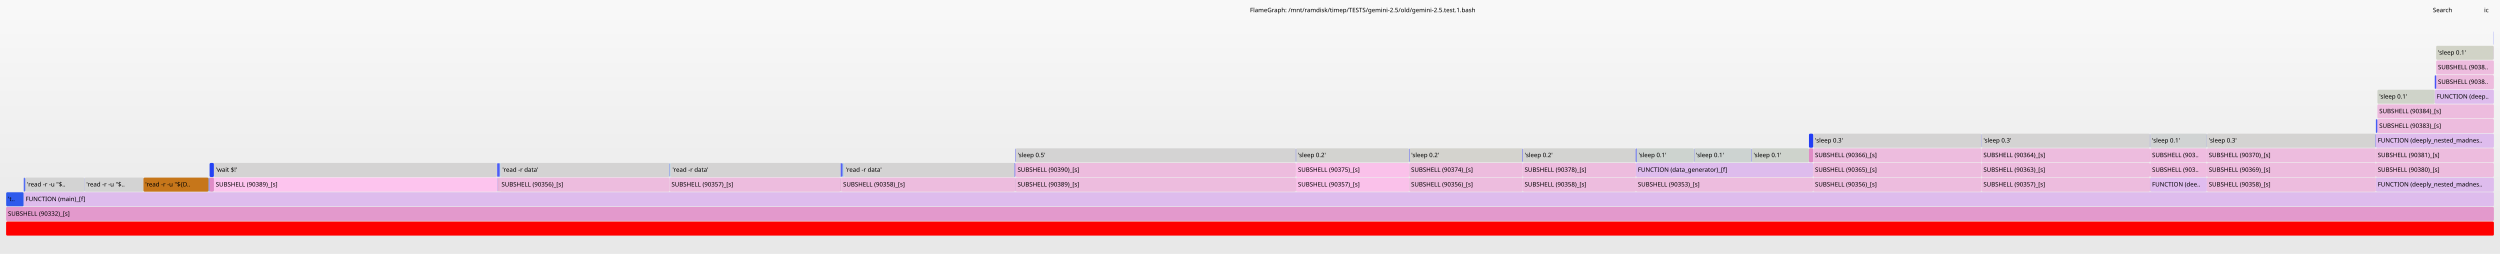
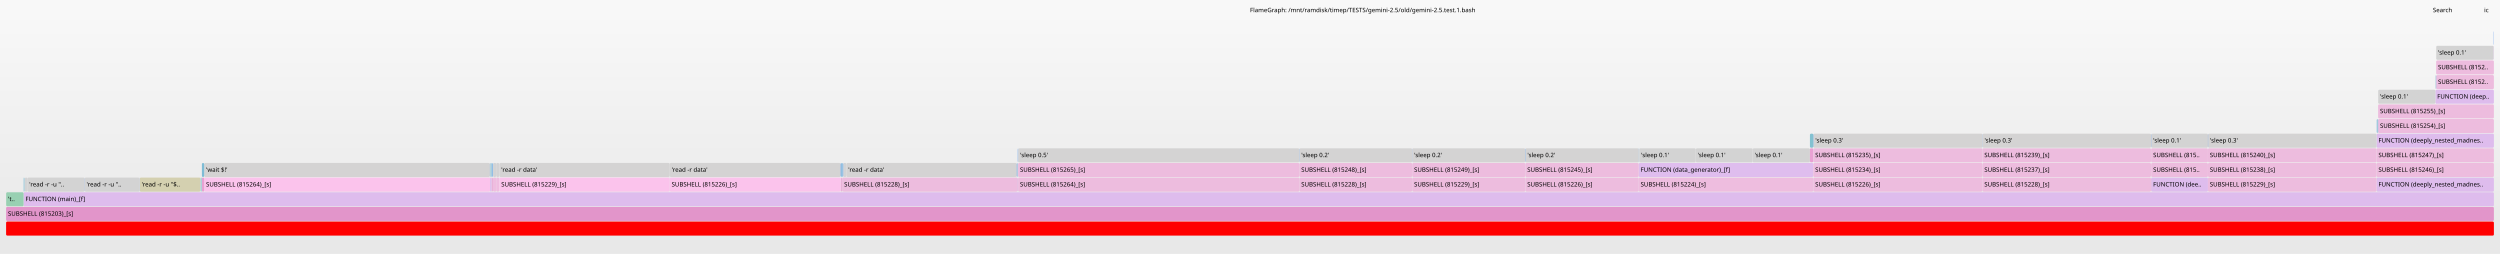
<svg xmlns="http://www.w3.org/2000/svg" version="1.1" width="4096" height="416" viewBox="0 0 4096 416">
  <defs>
    <linearGradient id="background" y1="0" y2="1" x1="0" x2="0">
      <stop stop-color="#f8f8f8" offset="5%" />
      <stop stop-color="#e8e8e8" offset="95%" />
    </linearGradient>
  </defs>
  <style type="text/css">
        text { font-family:Verdana; font-size:10px; fill:rgb(0,0,0); }
        .hide { display:none; }
        .parent { opacity:0.5; }
</style>
  <rect x="0.0" y="0" width="4096.0" height="416.0" fill="url(#background)" />
  <text id="title" x="2048.00" y="20">FlameGraph: /mnt/ramdisk/timep/TESTS/gemini-2.5/old/gemini-2.5.test.1.bash</text>
  <text id="details" x="10.00" y="401"> </text>
  <text id="unzoom" x="10.00" y="20" class="hide">Reset Zoom</text>
  <text id="search" x="3986.00" y="20">Search</text>
  <text id="ignorecase" x="4070.00" y="20">ic</text>
  <text id="matched" x="3986.00" y="401"> </text>
  <g id="frames">
    <g>
-       <rect x="815.8" y="267" width="1.1" height="23.0" fill="rgb(27,47,248)" rx="2" ry="2" />
-       <text x="818.77" y="281.5" />
-     </g>
-     <g>
-       <rect x="2123.5" y="291" width="185.4" height="23.0" fill="rgb(249.602,193.257,234.419)" rx="2" ry="2" />
-       <text x="2126.53" y="305.5">SUBSHELL (90357)_[s]</text>
-     </g>
-     <g>
-       <rect x="343.4" y="267" width="7.1" height="23.0" fill="rgb(35,66,243)" rx="2" ry="2" />
-       <text x="346.38" y="281.5" />
-     </g>
-     <g>
-       <rect x="3522.6" y="219" width="0.3" height="23.0" fill="rgb(13,21,252)" rx="2" ry="2" />
-       <text x="3525.62" y="233.5" />
-     </g>
-     <g>
-       <rect x="2123.2" y="267" width="0.3" height="23.0" fill="rgb(223.256,139.566,197.283)" rx="2" ry="2" />
-       <text x="2126.22" y="281.5" />
-     </g>
-     <g>
-       <rect x="1662.2" y="267" width="0.9" height="23.0" fill="rgb(22,36,250)" rx="2" ry="2" />
-       <text x="1665.21" y="281.5" />
-     </g>
-     <g>
-       <rect x="2123.5" y="267" width="185.4" height="23.0" fill="rgb(249.602,193.257,234.419)" rx="2" ry="2" />
-       <text x="2126.53" y="281.5">SUBSHELL (90375)_[s]</text>
-     </g>
-     <g>
-       <rect x="1663.8" y="267" width="0.3" height="23.0" fill="rgb(223.256,139.569,197.284)" rx="2" ry="2" />
-       <text x="1666.78" y="281.5" />
-     </g>
-     <g>
-       <rect x="2309.2" y="243" width="185.4" height="23.0" fill="rgb(212,211,206)" rx="2" ry="2" />
-       <text x="2312.19" y="257.5">'sleep 0.2'</text>
-     </g>
-     <g>
-       <rect x="3246.7" y="219" width="275.8" height="23.0" fill="rgb(212,211,211)" rx="2" ry="2" />
-       <text x="3249.67" y="233.5">'sleep 0.3'</text>
-     </g>
-     <g>
-       <rect x="1664.1" y="291" width="459.0" height="23.0" fill="rgb(236.667,188.333,221.666)" rx="2" ry="2" />
-       <text x="1667.08" y="305.5">SUBSHELL (90389)_[s]</text>
-     </g>
-     <g>
-       <rect x="3893.1" y="195" width="1.7" height="23.0" fill="rgb(38,69,245)" rx="2" ry="2" />
-       <text x="3896.14" y="209.5" />
-     </g>
-     <g>
-       <rect x="1097.1" y="291" width="280.0" height="23.0" fill="rgb(237,188.332,221.999)" rx="2" ry="2" />
-       <text x="1100.10" y="305.5">SUBSHELL (90357)_[s]</text>
-     </g>
-     <g>
-       <rect x="3522.9" y="291" width="92.9" height="23.0" fill="rgb(223.688,187.951,239.004)" rx="2" ry="2" />
-       <text x="3525.92" y="305.5">FUNCTION (dee..</text>
-     </g>
-     <g>
-       <rect x="2680.4" y="291" width="290.3" height="23.0" fill="rgb(236.646,188.259,221.63)" rx="2" ry="2" />
-       <text x="2683.43" y="305.5">SUBSHELL (90353)_[s]</text>
-     </g>
-     <g>
-       <rect x="3991.4" y="123" width="94.6" height="23.0" fill="rgb(236.664,188.324,221.662)" rx="2" ry="2" />
-       <text x="3994.36" y="137.5">SUBSHELL (9038..</text>
-     </g>
-     <g>
-       <rect x="814.8" y="267" width="0.9" height="23.0" fill="rgb(36,67,247)" rx="2" ry="2" />
-       <text x="817.79" y="281.5" />
-     </g>
-     <g>
-       <rect x="1380.3" y="267" width="2.3" height="23.0" fill="rgb(176,207,218)" rx="2" ry="2" />
-       <text x="1383.34" y="281.5" />
-     </g>
-     <g>
-       <rect x="2869.4" y="243" width="0.2" height="23.0" fill="rgb(13,21,252)" rx="2" ry="2" />
-       <text x="2872.38" y="257.5" />
-     </g>
-     <g>
-       <rect x="1663.1" y="267" width="0.3" height="23.0" fill="rgb(17,28,251)" rx="2" ry="2" />
-       <text x="1666.05" y="281.5" />
-     </g>
-     <g>
-       <rect x="10.0" y="339" width="4076.0" height="23.0" fill="rgb(226.877,152.735,203.868)" rx="2" ry="2" />
-       <text x="13.00" y="353.5">SUBSHELL (90332)_[s]</text>
-     </g>
-     <g>
-       <rect x="1663.1" y="291" width="0.3" height="23.0" fill="rgb(197.258,139.517,223.242)" rx="2" ry="2" />
-       <text x="1666.05" y="305.5" />
-     </g>
-     <g>
-       <rect x="1377.9" y="267" width="0.4" height="23.0" fill="rgb(23,42,250)" rx="2" ry="2" />
-       <text x="1380.89" y="281.5" />
-     </g>
-     <g>
-       <rect x="3615.8" y="267" width="276.9" height="23.0" fill="rgb(236.666,188.331,221.665)" rx="2" ry="2" />
-       <text x="3618.79" y="281.5">SUBSHELL (90369)_[s]</text>
-     </g>
-     <g>
-       <rect x="350.5" y="291" width="464.0" height="23.0" fill="rgb(253,195.659,237.998)" rx="2" ry="2" />
-       <text x="353.46" y="305.5">SUBSHELL (90389)_[s]</text>
-     </g>
-     <g>
-       <rect x="2494.6" y="243" width="0.3" height="23.0" fill="rgb(13,21,252)" rx="2" ry="2" />
-       <text x="2497.57" y="257.5" />
-     </g>
-     <g>
-       <rect x="3895.1" y="195" width="190.9" height="23.0" fill="rgb(236.666,188.331,221.666)" rx="2" ry="2" />
-       <text x="3898.11" y="209.5">SUBSHELL (90383)_[s]</text>
-     </g>
-     <g>
-       <rect x="341.6" y="291" width="0.2" height="23.0" fill="rgb(5,14,253)" rx="2" ry="2" />
-       <text x="344.64" y="305.5" />
-     </g>
-     <g>
-       <rect x="2869.9" y="243" width="93.9" height="23.0" fill="rgb(206,211,204)" rx="2" ry="2" />
-       <text x="2872.92" y="257.5">'sleep 0.1'</text>
-     </g>
-     <g>
-       <rect x="234.9" y="291" width="0.1" height="23.0" fill="rgb(4,12,254)" rx="2" ry="2" />
-       <text x="237.87" y="305.5" />
-     </g>
-     <g>
-       <rect x="3522.6" y="243" width="0.3" height="23.0" fill="rgb(223.245,139.527,197.264)" rx="2" ry="2" />
-       <text x="3525.62" y="257.5" />
-     </g>
-     <g>
-       <rect x="3522.9" y="243" width="92.9" height="23.0" fill="rgb(239.004,187.951,223.688)" rx="2" ry="2" />
-       <text x="3525.92" y="257.5">SUBSHELL (903..</text>
-     </g>
-     <g>
-       <rect x="3892.7" y="291" width="193.3" height="23.0" fill="rgb(221.657,188.314,236.661)" rx="2" ry="2" />
-       <text x="3895.66" y="305.5">FUNCTION (deeply_nested_madnes..</text>
-     </g>
-     <g>
-       <rect x="1663.5" y="243" width="0.3" height="23.0" fill="rgb(14,22,252)" rx="2" ry="2" />
-       <text x="1666.48" y="257.5" />
-     </g>
-     <g>
-       <rect x="2970.8" y="219" width="275.6" height="23.0" fill="rgb(212,211,211)" rx="2" ry="2" />
-       <text x="2973.78" y="233.5">'sleep 0.3'</text>
-     </g>
-     <g>
-       <rect x="2680.4" y="267" width="290.3" height="23.0" fill="rgb(221.63,188.259,236.646)" rx="2" ry="2" />
-       <text x="2683.43" y="281.5">FUNCTION (data_generator)_[f]</text>
-     </g>
-     <g>
-       <rect x="1663.8" y="291" width="0.3" height="23.0" fill="rgb(223.256,139.569,197.284)" rx="2" ry="2" />
-       <text x="1666.78" y="305.5" />
-     </g>
-     <g>
-       <rect x="1664.1" y="267" width="459.0" height="23.0" fill="rgb(236.667,188.333,221.666)" rx="2" ry="2" />
-       <text x="1667.08" y="281.5">SUBSHELL (90390)_[s]</text>
-     </g>
-     <g>
-       <rect x="3615.9" y="219" width="276.4" height="23.0" fill="rgb(212,211,210)" rx="2" ry="2" />
-       <text x="3618.92" y="233.5">'sleep 0.3'</text>
-     </g>
-     <g>
-       <rect x="138.5" y="291" width="96.4" height="23.0" fill="rgb(211,211,211)" rx="2" ry="2" />
-       <text x="141.48" y="305.5">'read -r -u "$..</text>
-     </g>
-     <g>
-       <rect x="818.6" y="267" width="1.4" height="23.0" fill="rgb(149,196,224)" rx="2" ry="2" />
-       <text x="821.57" y="281.5" />
-     </g>
-     <g>
-       <rect x="814.2" y="267" width="0.3" height="23.0" fill="rgb(13,21,252)" rx="2" ry="2" />
-       <text x="817.17" y="281.5" />
-     </g>
-     <g>
-       <rect x="1380.0" y="267" width="0.3" height="23.0" fill="rgb(18,30,251)" rx="2" ry="2" />
-       <text x="1382.97" y="281.5" />
-     </g>
-     <g>
-       <rect x="815.7" y="291" width="1.5" height="23.0" fill="rgb(231.932,171.115,213.058)" rx="2" ry="2" />
-       <text x="818.67" y="305.5" />
-     </g>
-     <g>
-       <rect x="3892.7" y="243" width="193.3" height="23.0" fill="rgb(236.661,188.314,221.657)" rx="2" ry="2" />
-       <text x="3895.66" y="257.5">SUBSHELL (90381)_[s]</text>
-     </g>
-     <g>
-       <rect x="138.3" y="291" width="0.2" height="23.0" fill="rgb(4,12,254)" rx="2" ry="2" />
-       <text x="141.29" y="305.5" />
-     </g>
-     <g>
-       <rect x="3991.4" y="99" width="94.6" height="23.0" fill="rgb(236.664,188.324,221.662)" rx="2" ry="2" />
-       <text x="3994.36" y="113.5">SUBSHELL (9038..</text>
-     </g>
-     <g>
-       <rect x="2775.8" y="243" width="93.6" height="23.0" fill="rgb(205,211,209)" rx="2" ry="2" />
-       <text x="2778.75" y="257.5">'sleep 0.1'</text>
-     </g>
-     <g>
-       <rect x="2494.9" y="291" width="185.5" height="23.0" fill="rgb(236.66,188.308,221.654)" rx="2" ry="2" />
-       <text x="2497.87" y="305.5">SUBSHELL (90358)_[s]</text>
+       <rect x="3894.2" y="195" width="1.8" height="23.0" fill="rgb(160,202,216)" rx="2" ry="2" />
+       <text x="3897.23" y="209.5" />
+     </g>
+     <g>
+       <rect x="2778.5" y="243" width="93.1" height="23.0" fill="rgb(211,211,211)" rx="2" ry="2" />
+       <text x="2781.47" y="257.5">'sleep 0.1'</text>
+     </g>
+     <g>
+       <rect x="3248.1" y="267" width="276.1" height="23.0" fill="rgb(237,188.333,222)" rx="2" ry="2" />
+       <text x="3251.07" y="281.5">SUBSHELL (815237)_[s]</text>
+     </g>
+     <g>
+       <rect x="818.2" y="267" width="279.1" height="23.0" fill="rgb(212,211,211)" rx="2" ry="2" />
+       <text x="821.18" y="281.5">'read -r data'</text>
+     </g>
+     <g>
+       <rect x="334.5" y="267" width="468.2" height="23.0" fill="rgb(212,211,211)" rx="2" ry="2" />
+       <text x="337.54" y="281.5">'wait $!'</text>
+     </g>
+     <g>
+       <rect x="1667.4" y="267" width="0.3" height="23.0" fill="rgb(228.387,156.434,206.21)" rx="2" ry="2" />
+       <text x="1670.41" y="281.5" />
+     </g>
+     <g>
+       <rect x="4085.4" y="75" width="0.6" height="23.0" fill="rgb(216.419,177.838,233.781)" rx="2" ry="2" />
+       <text x="4088.42" y="89.5" />
+     </g>
+     <g>
+       <rect x="3893.8" y="243" width="192.2" height="23.0" fill="rgb(236.667,188.333,221.666)" rx="2" ry="2" />
+       <text x="3896.79" y="257.5">SUBSHELL (815247)_[s]</text>
+     </g>
+     <g>
+       <rect x="3990.1" y="147" width="95.9" height="23.0" fill="rgb(221.667,188.333,236.667)" rx="2" ry="2" />
+       <text x="3993.10" y="161.5">FUNCTION (deep..</text>
+     </g>
+     <g>
+       <rect x="334.5" y="291" width="468.5" height="23.0" fill="rgb(251,194.667,236)" rx="2" ry="2" />
+       <text x="337.54" y="305.5">SUBSHELL (815264)_[s]</text>
+     </g>
+     <g>
+       <rect x="44.8" y="291" width="93.7" height="23.0" fill="rgb(211,211,211)" rx="2" ry="2" />
+       <text x="47.83" y="305.5">'read -r -u "..</text>
+     </g>
+     <g>
+       <rect x="2128.9" y="267" width="184.9" height="23.0" fill="rgb(236.667,188.333,221.667)" rx="2" ry="2" />
+       <text x="2131.89" y="281.5">SUBSHELL (815248)_[s]</text>
+     </g>
+     <g>
+       <rect x="3524.5" y="291" width="0.1" height="23.0" fill="rgb(227.903,156.466,205.733)" rx="2" ry="2" />
+       <text x="3527.52" y="305.5" />
+     </g>
+     <g>
+       <rect x="2684.9" y="243" width="0.7" height="23.0" fill="rgb(125,182,225)" rx="2" ry="2" />
+       <text x="2687.90" y="257.5" />
+     </g>
+     <g>
+       <rect x="1377.5" y="291" width="0.3" height="23.0" fill="rgb(228.347,156.284,206.136)" rx="2" ry="2" />
+       <text x="1380.52" y="305.5" />
+     </g>
+     <g>
+       <rect x="328.6" y="291" width="0.1" height="23.0" fill="rgb(87,147,237)" rx="2" ry="2" />
+       <text x="331.59" y="305.5" />
+     </g>
+     <g>
+       <rect x="1667.1" y="267" width="0.3" height="23.0" fill="rgb(98,158,231)" rx="2" ry="2" />
+       <text x="1670.08" y="281.5" />
+     </g>
+     <g>
+       <rect x="3524.5" y="267" width="0.1" height="23.0" fill="rgb(227.903,156.466,205.733)" rx="2" ry="2" />
+       <text x="3527.52" y="281.5" />
+     </g>
+     <g>
+       <rect x="3524.2" y="267" width="0.3" height="23.0" fill="rgb(229.009,156.92,206.941)" rx="2" ry="2" />
+       <text x="3527.22" y="281.5" />
+     </g>
+     <g>
+       <rect x="4085.4" y="51" width="0.2" height="23.0" fill="rgb(85,144,237)" rx="2" ry="2" />
+       <text x="4088.42" y="65.5" />
+     </g>
+     <g>
+       <rect x="807.9" y="291" width="5.1" height="23.0" fill="rgb(238.985,189.27,223.97)" rx="2" ry="2" />
+       <text x="810.91" y="305.5" />
+     </g>
+     <g>
+       <rect x="2313.6" y="243" width="0.2" height="23.0" fill="rgb(89,148,236)" rx="2" ry="2" />
+       <text x="2316.55" y="257.5" />
+     </g>
+     <g>
+       <rect x="802.7" y="267" width="0.3" height="23.0" fill="rgb(99,159,231)" rx="2" ry="2" />
+       <text x="805.71" y="281.5" />
+     </g>
+     <g>
+       <rect x="1377.8" y="291" width="1.3" height="23.0" fill="rgb(231.024,160.053,209.445)" rx="2" ry="2" />
+       <text x="1380.80" y="305.5" />
+     </g>
+     <g>
+       <rect x="2871.7" y="243" width="93.7" height="23.0" fill="rgb(211,211,211)" rx="2" ry="2" />
+       <text x="2874.70" y="257.5">'sleep 0.1'</text>
+     </g>
+     <g>
+       <rect x="1667.8" y="291" width="0.3" height="23.0" fill="rgb(228.54,156.999,206.489)" rx="2" ry="2" />
+       <text x="1670.77" y="305.5" />
+     </g>
+     <g>
+       <rect x="3524.2" y="243" width="0.3" height="23.0" fill="rgb(229.009,156.92,206.941)" rx="2" ry="2" />
+       <text x="3527.22" y="257.5" />
+     </g>
+     <g>
+       <rect x="3248.1" y="291" width="276.1" height="23.0" fill="rgb(237,188.333,222)" rx="2" ry="2" />
+       <text x="3251.07" y="305.5">SUBSHELL (815228)_[s]</text>
+     </g>
+     <g>
+       <rect x="330.6" y="291" width="0.1" height="23.0" fill="rgb(87,146,237)" rx="2" ry="2" />
+       <text x="333.57" y="305.5" />
+     </g>
+     <g>
+       <rect x="1386.7" y="267" width="279.2" height="23.0" fill="rgb(212,211,211)" rx="2" ry="2" />
+       <text x="1389.73" y="281.5">'read -r data'</text>
+     </g>
+     <g>
+       <rect x="2684.8" y="243" width="0.1" height="23.0" fill="rgb(89,148,236)" rx="2" ry="2" />
+       <text x="2687.77" y="257.5" />
+     </g>
+     <g>
+       <rect x="38.6" y="315" width="4047.4" height="23.0" fill="rgb(221.667,188.333,236.667)" rx="2" ry="2" />
+       <text x="41.60" y="329.5">FUNCTION (main)_[f]</text>
+     </g>
+     <g>
+       <rect x="2313.8" y="267" width="185.4" height="23.0" fill="rgb(236.667,188.333,221.667)" rx="2" ry="2" />
+       <text x="2316.80" y="281.5">SUBSHELL (815249)_[s]</text>
+     </g>
+     <g>
+       <rect x="3991.4" y="123" width="94.6" height="23.0" fill="rgb(236.667,188.333,221.667)" rx="2" ry="2" />
+       <text x="3994.42" y="137.5">SUBSHELL (8152..</text>
+     </g>
+     <g>
+       <rect x="1668.1" y="291" width="460.8" height="23.0" fill="rgb(237,188.333,222)" rx="2" ry="2" />
+       <text x="1671.07" y="305.5">SUBSHELL (815264)_[s]</text>
+     </g>
+     <g>
+       <rect x="3524.5" y="219" width="0.1" height="23.0" fill="rgb(87,146,237)" rx="2" ry="2" />
+       <text x="3527.52" y="233.5" />
+     </g>
+     <g>
+       <rect x="2684.9" y="267" width="286.0" height="23.0" fill="rgb(222.666,188.666,237.666)" rx="2" ry="2" />
+       <text x="2687.90" y="281.5">FUNCTION (data_generator)_[f]</text>
+     </g>
+     <g>
+       <rect x="2499.2" y="291" width="185.7" height="23.0" fill="rgb(237,188.333,222)" rx="2" ry="2" />
+       <text x="2502.17" y="305.5">SUBSHELL (815226)_[s]</text>
+     </g>
+     <g>
+       <rect x="1380.3" y="267" width="1.0" height="23.0" fill="rgb(120,180,223)" rx="2" ry="2" />
+       <text x="1383.28" y="281.5" />
+     </g>
+     <g>
+       <rect x="803.3" y="267" width="1.9" height="23.0" fill="rgb(165,205,214)" rx="2" ry="2" />
+       <text x="806.34" y="281.5" />
+     </g>
+     <g>
+       <rect x="2499.2" y="243" width="0.2" height="23.0" fill="rgb(89,148,235)" rx="2" ry="2" />
+       <text x="2502.17" y="257.5" />
+     </g>
+     <g>
+       <rect x="3991.5" y="75" width="93.9" height="23.0" fill="rgb(211,211,211)" rx="2" ry="2" />
+       <text x="3994.51" y="89.5">'sleep 0.1'</text>
+     </g>
+     <g>
+       <rect x="2970.9" y="291" width="277.2" height="23.0" fill="rgb(237,188.333,222)" rx="2" ry="2" />
+       <text x="2973.95" y="305.5">SUBSHELL (815226)_[s]</text>
+     </g>
+     <g>
+       <rect x="3524.6" y="243" width="92.9" height="23.0" fill="rgb(236.667,188.333,221.667)" rx="2" ry="2" />
+       <text x="3527.65" y="257.5">SUBSHELL (815..</text>
+     </g>
+     <g>
+       <rect x="1667.4" y="243" width="0.3" height="23.0" fill="rgb(94,154,233)" rx="2" ry="2" />
+       <text x="1670.41" y="257.5" />
+     </g>
+     <g>
+       <rect x="2965.4" y="243" width="5.5" height="23.0" fill="rgb(232.96,161.089,211.399)" rx="2" ry="2" />
+       <text x="2968.44" y="257.5" />
+     </g>
+     <g>
+       <rect x="2971.2" y="219" width="276.9" height="23.0" fill="rgb(212,211,211)" rx="2" ry="2" />
+       <text x="2974.23" y="233.5">'sleep 0.3'</text>
+     </g>
+     <g>
+       <rect x="1097.3" y="291" width="280.2" height="23.0" fill="rgb(251,194.666,236)" rx="2" ry="2" />
+       <text x="1100.33" y="305.5">SUBSHELL (815226)_[s]</text>
+     </g>
+     <g>
+       <rect x="805.4" y="291" width="0.9" height="23.0" fill="rgb(230.879,160.881,209.596)" rx="2" ry="2" />
+       <text x="808.38" y="305.5" />
+     </g>
+     <g>
+       <rect x="1380.0" y="291" width="287.1" height="23.0" fill="rgb(237,188.333,222)" rx="2" ry="2" />
+       <text x="1383.00" y="305.5">SUBSHELL (815228)_[s]</text>
+     </g>
+     <g>
+       <rect x="3524.6" y="291" width="92.9" height="23.0" fill="rgb(221.667,188.333,236.667)" rx="2" ry="2" />
+       <text x="3527.65" y="305.5">FUNCTION (dee..</text>
+     </g>
+     <g>
+       <rect x="807.6" y="267" width="0.3" height="23.0" fill="rgb(105,165,230)" rx="2" ry="2" />
+       <text x="810.58" y="281.5" />
+     </g>
+     <g>
+       <rect x="10.1" y="315" width="28.5" height="23.0" fill="rgb(152,208,178)" rx="2" ry="2" />
+       <text x="13.13" y="329.5">'t..</text>
+     </g>
+     <g>
+       <rect x="2313.9" y="243" width="184.9" height="23.0" fill="rgb(212,211,211)" rx="2" ry="2" />
+       <text x="2316.91" y="257.5">'sleep 0.2'</text>
+     </g>
+     <g>
+       <rect x="3893.7" y="219" width="0.1" height="23.0" fill="rgb(86,145,237)" rx="2" ry="2" />
+       <text x="3896.67" y="233.5" />
+     </g>
+     <g>
+       <rect x="3896.3" y="195" width="189.7" height="23.0" fill="rgb(236.667,188.333,221.667)" rx="2" ry="2" />
+       <text x="3899.34" y="209.5">SUBSHELL (815254)_[s]</text>
+     </g>
+     <g>
+       <rect x="3893.8" y="267" width="192.2" height="23.0" fill="rgb(236.667,188.333,221.666)" rx="2" ry="2" />
+       <text x="3896.79" y="281.5">SUBSHELL (815246)_[s]</text>
+     </g>
+     <g>
+       <rect x="3248.1" y="219" width="0.3" height="23.0" fill="rgb(96,155,233)" rx="2" ry="2" />
+       <text x="3251.07" y="233.5" />
+     </g>
+     <g>
+       <rect x="1379.1" y="267" width="0.9" height="23.0" fill="rgb(146,195,221)" rx="2" ry="2" />
+       <text x="1382.14" y="281.5" />
+     </g>
+     <g>
+       <rect x="2499.2" y="267" width="185.7" height="23.0" fill="rgb(237,188.333,222)" rx="2" ry="2" />
+       <text x="2502.17" y="281.5">SUBSHELL (815245)_[s]</text>
+     </g>
+     <g>
+       <rect x="807.9" y="267" width="5.1" height="23.0" fill="rgb(211,211,212)" rx="2" ry="2" />
+       <text x="810.91" y="281.5" />
+     </g>
+     <g>
+       <rect x="3893.8" y="219" width="192.2" height="23.0" fill="rgb(221.666,188.333,236.667)" rx="2" ry="2" />
+       <text x="3896.79" y="233.5">FUNCTION (deeply_nested_madnes..</text>
+     </g>
+     <g>
+       <rect x="330.7" y="291" width="0.1" height="23.0" fill="rgb(84,143,238)" rx="2" ry="2" />
+       <text x="333.69" y="305.5" />
+     </g>
+     <g>
+       <rect x="2499.4" y="243" width="185.4" height="23.0" fill="rgb(212,211,211)" rx="2" ry="2" />
+       <text x="2502.44" y="257.5">'sleep 0.2'</text>
+     </g>
+     <g>
+       <rect x="40.7" y="291" width="4.1" height="23.0" fill="rgb(211,211,212)" rx="2" ry="2" />
+       <text x="43.67" y="305.5" />
+     </g>
+     <g>
+       <rect x="1097.3" y="267" width="280.0" height="23.0" fill="rgb(212,211,211)" rx="2" ry="2" />
+       <text x="1100.33" y="281.5">'read -r data'</text>
+     </g>
+     <g>
+       <rect x="1667.8" y="267" width="0.3" height="23.0" fill="rgb(228.54,156.999,206.489)" rx="2" ry="2" />
+       <text x="1670.77" y="281.5" />
+     </g>
+     <g>
+       <rect x="3524.5" y="243" width="0.1" height="23.0" fill="rgb(227.903,156.466,205.733)" rx="2" ry="2" />
+       <text x="3527.52" y="257.5" />
+     </g>
+     <g>
+       <rect x="39.7" y="291" width="1.0" height="23.0" fill="rgb(177,207,218)" rx="2" ry="2" />
+       <text x="42.72" y="305.5" />
+     </g>
+     <g>
+       <rect x="805.4" y="267" width="0.9" height="23.0" fill="rgb(119,179,223)" rx="2" ry="2" />
+       <text x="808.38" y="281.5" />
+     </g>
+     <g>
+       <rect x="38.7" y="291" width="1.0" height="23.0" fill="rgb(147,197,218)" rx="2" ry="2" />
+       <text x="41.72" y="305.5" />
+     </g>
+     <g>
+       <rect x="330.8" y="291" width="3.7" height="23.0" fill="rgb(232.001,160.61,210.44)" rx="2" ry="2" />
+       <text x="333.80" y="305.5" />
+     </g>
+     <g>
+       <rect x="813.0" y="291" width="5.0" height="23.0" fill="rgb(238.985,189.272,223.971)" rx="2" ry="2" />
+       <text x="815.97" y="305.5" />
+     </g>
+     <g>
+       <rect x="2970.9" y="267" width="277.2" height="23.0" fill="rgb(237,188.333,222)" rx="2" ry="2" />
+       <text x="2973.95" y="281.5">SUBSHELL (815234)_[s]</text>
+     </g>
+     <g>
+       <rect x="1668.1" y="243" width="0.3" height="23.0" fill="rgb(92,151,234)" rx="2" ry="2" />
+       <text x="1671.07" y="257.5" />
+     </g>
+     <g>
+       <rect x="228.9" y="291" width="99.6" height="23.0" fill="rgb(212,208,176)" rx="2" ry="2" />
+       <text x="231.93" y="305.5">'read -r -u "$..</text>
+     </g>
+     <g>
+       <rect x="2498.8" y="243" width="0.4" height="23.0" fill="rgb(100,161,229)" rx="2" ry="2" />
+       <text x="2501.82" y="257.5" />
+     </g>
+     <g>
+       <rect x="3896.0" y="195" width="0.3" height="23.0" fill="rgb(95,154,233)" rx="2" ry="2" />
+       <text x="3899.04" y="209.5" />
+     </g>
+     <g>
+       <rect x="2128.9" y="291" width="184.9" height="23.0" fill="rgb(236.667,188.333,221.667)" rx="2" ry="2" />
+       <text x="2131.89" y="305.5">SUBSHELL (815228)_[s]</text>
+     </g>
+     <g>
+       <rect x="806.3" y="267" width="0.9" height="23.0" fill="rgb(117,177,224)" rx="2" ry="2" />
+       <text x="809.33" y="281.5" />
+     </g>
+     <g>
+       <rect x="2684.9" y="291" width="286.0" height="23.0" fill="rgb(237.666,188.666,222.666)" rx="2" ry="2" />
+       <text x="2687.90" y="305.5">SUBSHELL (815224)_[s]</text>
+     </g>
+     <g>
+       <rect x="3617.8" y="219" width="275.9" height="23.0" fill="rgb(212,211,211)" rx="2" ry="2" />
+       <text x="3620.80" y="233.5">'sleep 0.3'</text>
+     </g>
+     <g>
+       <rect x="818.2" y="291" width="279.1" height="23.0" fill="rgb(251,194.666,236)" rx="2" ry="2" />
+       <text x="821.18" y="305.5">SUBSHELL (815229)_[s]</text>
+     </g>
+     <g>
+       <rect x="807.2" y="267" width="0.4" height="23.0" fill="rgb(105,165,229)" rx="2" ry="2" />
+       <text x="810.24" y="281.5" />
+     </g>
+     <g>
+       <rect x="3893.8" y="291" width="192.2" height="23.0" fill="rgb(221.666,188.333,236.667)" rx="2" ry="2" />
+       <text x="3896.79" y="305.5">FUNCTION (deeply_nested_madnes..</text>
+     </g>
+     <g>
+       <rect x="328.7" y="291" width="1.9" height="23.0" fill="rgb(164,204,215)" rx="2" ry="2" />
+       <text x="331.70" y="305.5" />
+     </g>
+     <g>
+       <rect x="1377.8" y="267" width="1.3" height="23.0" fill="rgb(118,179,221)" rx="2" ry="2" />
+       <text x="1380.80" y="281.5" />
+     </g>
+     <g>
+       <rect x="10.0" y="339" width="4076.0" height="23.0" fill="rgb(225.9,149.183,202.092)" rx="2" ry="2" />
+       <text x="13.00" y="353.5">SUBSHELL (815203)_[s]</text>
+     </g>
+     <g>
+       <rect x="3896.3" y="171" width="189.7" height="23.0" fill="rgb(236.667,188.333,221.667)" rx="2" ry="2" />
+       <text x="3899.34" y="185.5">SUBSHELL (815255)_[s]</text>
+     </g>
+     <g>
+       <rect x="1381.6" y="267" width="5.1" height="23.0" fill="rgb(211,211,212)" rx="2" ry="2" />
+       <text x="1384.60" y="281.5" />
+     </g>
+     <g>
+       <rect x="1379.1" y="291" width="0.9" height="23.0" fill="rgb(232.654,169.485,213.317)" rx="2" ry="2" />
+       <text x="1382.14" y="305.5" />
+     </g>
+     <g>
+       <rect x="1667.8" y="243" width="0.3" height="23.0" fill="rgb(97,156,233)" rx="2" ry="2" />
+       <text x="1670.77" y="257.5" />
+     </g>
+     <g>
+       <rect x="807.6" y="291" width="0.3" height="23.0" fill="rgb(229.359,158.724,207.588)" rx="2" ry="2" />
+       <text x="810.58" y="305.5" />
+     </g>
+     <g>
+       <rect x="2129.0" y="243" width="184.6" height="23.0" fill="rgb(212,211,211)" rx="2" ry="2" />
+       <text x="2132.02" y="257.5">'sleep 0.2'</text>
+     </g>
+     <g>
+       <rect x="2128.9" y="243" width="0.1" height="23.0" fill="rgb(90,149,236)" rx="2" ry="2" />
+       <text x="2131.89" y="257.5" />
+     </g>
+     <g>
+       <rect x="330.8" y="267" width="3.7" height="23.0" fill="rgb(126,188,213)" rx="2" ry="2" />
+       <text x="333.80" y="281.5" />
+     </g>
+     <g>
+       <rect x="3524.7" y="219" width="92.8" height="23.0" fill="rgb(211,211,211)" rx="2" ry="2" />
+       <text x="3527.73" y="233.5">'sleep 0.1'</text>
    </g>
    <g>
      <rect x="10.0" y="363" width="4076.0" height="23.0" fill="rgb(255,0,0)" rx="2" ry="2" />
      <text x="13.00" y="377.5" />
    </g>
    <g>
-       <rect x="3522.6" y="267" width="0.3" height="23.0" fill="rgb(223.245,139.527,197.264)" rx="2" ry="2" />
-       <text x="3525.62" y="281.5" />
-     </g>
-     <g>
-       <rect x="2308.6" y="243" width="0.3" height="23.0" fill="rgb(17,28,251)" rx="2" ry="2" />
-       <text x="2311.59" y="257.5" />
-     </g>
-     <g>
-       <rect x="3894.8" y="195" width="0.3" height="23.0" fill="rgb(18,28,251)" rx="2" ry="2" />
-       <text x="3897.78" y="209.5" />
-     </g>
-     <g>
-       <rect x="3522.9" y="219" width="92.9" height="23.0" fill="rgb(208,211,211)" rx="2" ry="2" />
-       <text x="3525.92" y="233.5">'sleep 0.1'</text>
-     </g>
-     <g>
-       <rect x="3246.4" y="219" width="0.2" height="23.0" fill="rgb(5,13,253)" rx="2" ry="2" />
-       <text x="3249.44" y="233.5" />
-     </g>
-     <g>
-       <rect x="3615.8" y="219" width="0.1" height="23.0" fill="rgb(4,12,254)" rx="2" ry="2" />
-       <text x="3618.79" y="233.5" />
-     </g>
-     <g>
-       <rect x="41.3" y="291" width="97.0" height="23.0" fill="rgb(211,211,211)" rx="2" ry="2" />
-       <text x="44.34" y="305.5">'read -r -u "$..</text>
-     </g>
-     <g>
-       <rect x="3895.1" y="171" width="190.9" height="23.0" fill="rgb(236.666,188.331,221.666)" rx="2" ry="2" />
-       <text x="3898.11" y="185.5">SUBSHELL (90384)_[s]</text>
-     </g>
-     <g>
-       <rect x="2495.2" y="243" width="184.9" height="23.0" fill="rgb(211,211,209)" rx="2" ry="2" />
-       <text x="2498.18" y="257.5">'sleep 0.2'</text>
-     </g>
-     <g>
-       <rect x="10.1" y="315" width="28.8" height="23.0" fill="rgb(46,90,236)" rx="2" ry="2" />
-       <text x="13.12" y="329.5">'t..</text>
-     </g>
-     <g>
-       <rect x="341.8" y="291" width="1.4" height="23.0" fill="rgb(57,104,242)" rx="2" ry="2" />
-       <text x="344.75" y="305.5" />
-     </g>
-     <g>
-       <rect x="350.5" y="267" width="463.7" height="23.0" fill="rgb(212,211,211)" rx="2" ry="2" />
-       <text x="353.46" y="281.5">'wait $!'</text>
-     </g>
-     <g>
-       <rect x="343.4" y="291" width="7.1" height="23.0" fill="rgb(224.482,139.837,198.57)" rx="2" ry="2" />
-       <text x="346.38" y="305.5" />
-     </g>
-     <g>
-       <rect x="3892.7" y="219" width="193.3" height="23.0" fill="rgb(221.657,188.314,236.661)" rx="2" ry="2" />
-       <text x="3895.66" y="233.5">FUNCTION (deeply_nested_madnes..</text>
-     </g>
-     <g>
-       <rect x="3615.8" y="291" width="276.9" height="23.0" fill="rgb(236.666,188.331,221.665)" rx="2" ry="2" />
-       <text x="3618.79" y="305.5">SUBSHELL (90358)_[s]</text>
-     </g>
-     <g>
-       <rect x="2308.9" y="267" width="186.0" height="23.0" fill="rgb(236.66,188.31,221.655)" rx="2" ry="2" />
-       <text x="2311.90" y="281.5">SUBSHELL (90374)_[s]</text>
-     </g>
-     <g>
-       <rect x="814.5" y="291" width="1.2" height="23.0" fill="rgb(212.466,169.931,231.606)" rx="2" ry="2" />
-       <text x="817.47" y="305.5" />
-     </g>
-     <g>
-       <rect x="2123.5" y="243" width="185.1" height="23.0" fill="rgb(211,211,208)" rx="2" ry="2" />
-       <text x="2126.53" y="257.5">'sleep 0.2'</text>
-     </g>
-     <g>
-       <rect x="820.1" y="267" width="276.7" height="23.0" fill="rgb(212,211,211)" rx="2" ry="2" />
-       <text x="823.09" y="281.5">'read -r data'</text>
-     </g>
-     <g>
-       <rect x="3522.9" y="267" width="92.9" height="23.0" fill="rgb(239.004,187.951,223.688)" rx="2" ry="2" />
-       <text x="3525.92" y="281.5">SUBSHELL (903..</text>
-     </g>
-     <g>
-       <rect x="2123.2" y="291" width="0.3" height="23.0" fill="rgb(223.256,139.566,197.283)" rx="2" ry="2" />
-       <text x="2126.22" y="305.5" />
-     </g>
-     <g>
-       <rect x="3246.6" y="291" width="275.9" height="23.0" fill="rgb(236.666,188.333,221.666)" rx="2" ry="2" />
-       <text x="3249.59" y="305.5">SUBSHELL (90357)_[s]</text>
-     </g>
-     <g>
-       <rect x="3989.7" y="123" width="1.3" height="23.0" fill="rgb(29,52,248)" rx="2" ry="2" />
-       <text x="3992.66" y="137.5" />
-     </g>
-     <g>
-       <rect x="2680.4" y="243" width="1.0" height="23.0" fill="rgb(26,44,249)" rx="2" ry="2" />
-       <text x="2683.43" y="257.5" />
-     </g>
-     <g>
-       <rect x="3895.2" y="147" width="94.0" height="23.0" fill="rgb(207,211,201)" rx="2" ry="2" />
-       <text x="3898.20" y="161.5">'sleep 0.1'</text>
-     </g>
-     <g>
-       <rect x="343.2" y="291" width="0.1" height="23.0" fill="rgb(5,13,253)" rx="2" ry="2" />
-       <text x="346.16" y="305.5" />
-     </g>
-     <g>
-       <rect x="2680.1" y="243" width="0.3" height="23.0" fill="rgb(17,28,251)" rx="2" ry="2" />
-       <text x="2683.11" y="257.5" />
-     </g>
-     <g>
-       <rect x="3246.6" y="267" width="275.9" height="23.0" fill="rgb(236.666,188.333,221.666)" rx="2" ry="2" />
-       <text x="3249.59" y="281.5">SUBSHELL (90363)_[s]</text>
-     </g>
-     <g>
-       <rect x="3989.2" y="123" width="0.3" height="23.0" fill="rgb(13,21,252)" rx="2" ry="2" />
-       <text x="3992.21" y="137.5" />
-     </g>
-     <g>
-       <rect x="2869.6" y="243" width="0.3" height="23.0" fill="rgb(13,22,252)" rx="2" ry="2" />
-       <text x="2872.65" y="257.5" />
-     </g>
-     <g>
-       <rect x="2494.9" y="243" width="0.3" height="23.0" fill="rgb(14,22,252)" rx="2" ry="2" />
-       <text x="2497.87" y="257.5" />
-     </g>
-     <g>
-       <rect x="3522.5" y="267" width="0.1" height="23.0" fill="rgb(223.234,139.488,197.244)" rx="2" ry="2" />
-       <text x="3525.51" y="281.5" />
-     </g>
-     <g>
-       <rect x="1377.7" y="291" width="0.6" height="23.0" fill="rgb(224.688,144.775,199.888)" rx="2" ry="2" />
-       <text x="1380.67" y="305.5" />
-     </g>
-     <g>
-       <rect x="3246.6" y="243" width="275.9" height="23.0" fill="rgb(236.666,188.333,221.666)" rx="2" ry="2" />
-       <text x="3249.59" y="257.5">SUBSHELL (90364)_[s]</text>
-     </g>
-     <g>
-       <rect x="4085.5" y="75" width="0.5" height="23.0" fill="rgb(198.588,142.176,223.973)" rx="2" ry="2" />
-       <text x="4088.48" y="89.5" />
-     </g>
-     <g>
-       <rect x="2775.4" y="243" width="0.3" height="23.0" fill="rgb(14,22,252)" rx="2" ry="2" />
-       <text x="2778.41" y="257.5" />
-     </g>
-     <g>
-       <rect x="1663.5" y="291" width="0.3" height="23.0" fill="rgb(223.259,139.579,197.29)" rx="2" ry="2" />
-       <text x="1666.48" y="305.5" />
-     </g>
-     <g>
-       <rect x="1377.7" y="267" width="0.2" height="23.0" fill="rgb(5,14,253)" rx="2" ry="2" />
-       <text x="1380.67" y="281.5" />
-     </g>
-     <g>
-       <rect x="2963.8" y="243" width="6.9" height="23.0" fill="rgb(223.906,139.837,197.994)" rx="2" ry="2" />
-       <text x="2966.77" y="257.5" />
-     </g>
-     <g>
-       <rect x="818.2" y="267" width="0.4" height="23.0" fill="rgb(18,29,251)" rx="2" ry="2" />
-       <text x="821.21" y="281.5" />
-     </g>
-     <g>
-       <rect x="2494.9" y="267" width="185.5" height="23.0" fill="rgb(236.66,188.308,221.654)" rx="2" ry="2" />
-       <text x="2497.87" y="281.5">SUBSHELL (90378)_[s]</text>
-     </g>
-     <g>
-       <rect x="1662.1" y="267" width="0.1" height="23.0" fill="rgb(4,13,254)" rx="2" ry="2" />
-       <text x="1665.08" y="281.5" />
-     </g>
-     <g>
-       <rect x="39.8" y="291" width="1.3" height="23.0" fill="rgb(52,99,244)" rx="2" ry="2" />
-       <text x="42.77" y="305.5" />
-     </g>
-     <g>
-       <rect x="2963.8" y="219" width="6.9" height="23.0" fill="rgb(34,61,244)" rx="2" ry="2" />
-       <text x="2966.77" y="233.5" />
-     </g>
-     <g>
-       <rect x="1378.3" y="291" width="284.8" height="23.0" fill="rgb(236.664,188.324,221.662)" rx="2" ry="2" />
-       <text x="1381.31" y="305.5">SUBSHELL (90358)_[s]</text>
-     </g>
-     <g>
-       <rect x="3991.4" y="75" width="94.1" height="23.0" fill="rgb(209,211,199)" rx="2" ry="2" />
-       <text x="3994.45" y="89.5">'sleep 0.1'</text>
-     </g>
-     <g>
-       <rect x="2308.9" y="243" width="0.3" height="23.0" fill="rgb(13,21,252)" rx="2" ry="2" />
-       <text x="2311.90" y="257.5" />
-     </g>
-     <g>
-       <rect x="2681.6" y="243" width="93.8" height="23.0" fill="rgb(205,211,207)" rx="2" ry="2" />
-       <text x="2684.58" y="257.5">'sleep 0.1'</text>
-     </g>
-     <g>
-       <rect x="38.9" y="315" width="4047.1" height="23.0" fill="rgb(221.667,188.333,236.667)" rx="2" ry="2" />
-       <text x="41.89" y="329.5">FUNCTION (main)_[f]</text>
-     </g>
-     <g>
-       <rect x="3892.7" y="267" width="193.3" height="23.0" fill="rgb(236.661,188.314,221.657)" rx="2" ry="2" />
-       <text x="3895.66" y="281.5">SUBSHELL (90380)_[s]</text>
-     </g>
-     <g>
-       <rect x="3522.6" y="291" width="0.3" height="23.0" fill="rgb(223.245,139.527,197.264)" rx="2" ry="2" />
-       <text x="3525.62" y="305.5" />
-     </g>
-     <g>
-       <rect x="1377.1" y="267" width="0.6" height="23.0" fill="rgb(22,36,250)" rx="2" ry="2" />
-       <text x="1380.07" y="281.5" />
-     </g>
-     <g>
-       <rect x="1378.3" y="267" width="0.3" height="23.0" fill="rgb(13,21,252)" rx="2" ry="2" />
-       <text x="1381.31" y="281.5" />
-     </g>
-     <g>
-       <rect x="4085.5" y="51" width="0.2" height="23.0" fill="rgb(4,12,254)" rx="2" ry="2" />
-       <text x="4088.48" y="65.5" />
-     </g>
-     <g>
-       <rect x="1097.1" y="267" width="1.5" height="23.0" fill="rgb(151,197,223)" rx="2" ry="2" />
-       <text x="1100.10" y="281.5" />
-     </g>
-     <g>
-       <rect x="41.2" y="291" width="0.1" height="23.0" fill="rgb(4,12,254)" rx="2" ry="2" />
-       <text x="44.22" y="305.5" />
-     </g>
-     <g>
-       <rect x="1663.5" y="267" width="0.3" height="23.0" fill="rgb(223.259,139.579,197.29)" rx="2" ry="2" />
-       <text x="1666.48" y="281.5" />
-     </g>
-     <g>
-       <rect x="817.2" y="291" width="1.4" height="23.0" fill="rgb(226.728,152.193,203.597)" rx="2" ry="2" />
-       <text x="820.24" y="305.5" />
-     </g>
-     <g>
-       <rect x="3892.3" y="219" width="0.4" height="23.0" fill="rgb(18,28,251)" rx="2" ry="2" />
-       <text x="3895.35" y="233.5" />
-     </g>
-     <g>
-       <rect x="3615.8" y="243" width="276.9" height="23.0" fill="rgb(236.666,188.331,221.665)" rx="2" ry="2" />
-       <text x="3618.79" y="257.5">SUBSHELL (90370)_[s]</text>
-     </g>
-     <g>
-       <rect x="3522.5" y="243" width="0.1" height="23.0" fill="rgb(223.234,139.488,197.244)" rx="2" ry="2" />
-       <text x="3525.51" y="257.5" />
-     </g>
-     <g>
-       <rect x="2308.9" y="291" width="186.0" height="23.0" fill="rgb(236.66,188.31,221.655)" rx="2" ry="2" />
-       <text x="2311.90" y="305.5">SUBSHELL (90356)_[s]</text>
-     </g>
-     <g>
-       <rect x="1382.6" y="267" width="279.5" height="23.0" fill="rgb(212,211,211)" rx="2" ry="2" />
-       <text x="1385.63" y="281.5">'read -r data'</text>
-     </g>
-     <g>
-       <rect x="3522.5" y="219" width="0.1" height="23.0" fill="rgb(4,13,254)" rx="2" ry="2" />
-       <text x="3525.51" y="233.5" />
-     </g>
-     <g>
-       <rect x="3522.5" y="291" width="0.1" height="23.0" fill="rgb(197.244,139.488,223.234)" rx="2" ry="2" />
-       <text x="3525.51" y="305.5" />
-     </g>
-     <g>
-       <rect x="1096.8" y="267" width="0.3" height="23.0" fill="rgb(13,21,252)" rx="2" ry="2" />
-       <text x="1099.82" y="281.5" />
-     </g>
-     <g>
-       <rect x="3989.2" y="147" width="96.8" height="23.0" fill="rgb(221.632,188.264,236.648)" rx="2" ry="2" />
-       <text x="3992.21" y="161.5">FUNCTION (deep..</text>
-     </g>
-     <g>
-       <rect x="1664.2" y="243" width="458.9" height="23.0" fill="rgb(212,211,211)" rx="2" ry="2" />
-       <text x="1667.18" y="257.5">'sleep 0.5'</text>
-     </g>
-     <g>
-       <rect x="3991.0" y="123" width="0.4" height="23.0" fill="rgb(17,28,251)" rx="2" ry="2" />
-       <text x="3994.02" y="137.5" />
-     </g>
-     <g>
-       <rect x="41.1" y="291" width="0.1" height="23.0" fill="rgb(5,13,253)" rx="2" ry="2" />
-       <text x="44.08" y="305.5" />
-     </g>
-     <g>
-       <rect x="2970.7" y="291" width="275.9" height="23.0" fill="rgb(236.666,188.332,221.666)" rx="2" ry="2" />
-       <text x="2973.70" y="305.5">SUBSHELL (90356)_[s]</text>
-     </g>
-     <g>
-       <rect x="2970.7" y="267" width="275.9" height="23.0" fill="rgb(236.666,188.332,221.666)" rx="2" ry="2" />
-       <text x="2973.70" y="281.5">SUBSHELL (90365)_[s]</text>
-     </g>
-     <g>
-       <rect x="1663.8" y="243" width="0.3" height="23.0" fill="rgb(14,22,252)" rx="2" ry="2" />
-       <text x="1666.78" y="257.5" />
-     </g>
-     <g>
-       <rect x="1377.1" y="291" width="0.6" height="23.0" fill="rgb(223.313,139.774,197.387)" rx="2" ry="2" />
-       <text x="1380.07" y="305.5" />
-     </g>
-     <g>
-       <rect x="3892.7" y="195" width="0.2" height="23.0" fill="rgb(13,22,252)" rx="2" ry="2" />
-       <text x="3895.66" y="209.5" />
-     </g>
-     <g>
-       <rect x="39.0" y="291" width="0.8" height="23.0" fill="rgb(24,42,249)" rx="2" ry="2" />
-       <text x="42.02" y="305.5" />
-     </g>
-     <g>
-       <rect x="817.5" y="267" width="0.7" height="23.0" fill="rgb(39,74,246)" rx="2" ry="2" />
-       <text x="820.49" y="281.5" />
-     </g>
-     <g>
-       <rect x="818.6" y="291" width="278.5" height="23.0" fill="rgb(237,188.332,221.999)" rx="2" ry="2" />
-       <text x="821.57" y="305.5">SUBSHELL (90356)_[s]</text>
-     </g>
-     <g>
-       <rect x="817.2" y="267" width="0.3" height="23.0" fill="rgb(14,22,252)" rx="2" ry="2" />
-       <text x="820.24" y="281.5" />
-     </g>
-     <g>
-       <rect x="1378.6" y="267" width="1.4" height="23.0" fill="rgb(30,53,248)" rx="2" ry="2" />
-       <text x="1381.58" y="281.5" />
-     </g>
-     <g>
-       <rect x="816.9" y="267" width="0.3" height="23.0" fill="rgb(18,30,251)" rx="2" ry="2" />
-       <text x="819.86" y="281.5" />
-     </g>
-     <g>
-       <rect x="235.0" y="291" width="106.6" height="23.0" fill="rgb(198,118,26)" rx="2" ry="2" />
-       <text x="238.05" y="305.5">'read -r -u "${D..</text>
-     </g>
-     <g>
-       <rect x="2123.2" y="243" width="0.3" height="23.0" fill="rgb(14,22,252)" rx="2" ry="2" />
-       <text x="2126.22" y="257.5" />
-     </g>
-     <g>
-       <rect x="2970.7" y="243" width="275.9" height="23.0" fill="rgb(236.666,188.332,221.666)" rx="2" ry="2" />
-       <text x="2973.70" y="257.5">SUBSHELL (90366)_[s]</text>
-     </g>
-     <g>
-       <rect x="815.7" y="267" width="0.1" height="23.0" fill="rgb(4,13,254)" rx="2" ry="2" />
-       <text x="818.67" y="281.5" />
-     </g>
-     <g>
-       <rect x="1098.7" y="267" width="278.4" height="23.0" fill="rgb(212,211,211)" rx="2" ry="2" />
-       <text x="1101.71" y="281.5">'read -r data'</text>
+       <rect x="813.0" y="267" width="5.0" height="23.0" fill="rgb(211,211,212)" rx="2" ry="2" />
+       <text x="815.97" y="281.5" />
+     </g>
+     <g>
+       <rect x="1667.4" y="291" width="0.3" height="23.0" fill="rgb(228.387,156.434,206.21)" rx="2" ry="2" />
+       <text x="1670.41" y="305.5" />
+     </g>
+     <g>
+       <rect x="1377.3" y="267" width="0.2" height="23.0" fill="rgb(90,149,235)" rx="2" ry="2" />
+       <text x="1380.26" y="281.5" />
+     </g>
+     <g>
+       <rect x="3991.1" y="123" width="0.3" height="23.0" fill="rgb(99,159,231)" rx="2" ry="2" />
+       <text x="3994.09" y="137.5" />
+     </g>
+     <g>
+       <rect x="228.7" y="291" width="0.2" height="23.0" fill="rgb(88,147,236)" rx="2" ry="2" />
+       <text x="231.71" y="305.5" />
+     </g>
+     <g>
+       <rect x="2965.4" y="219" width="5.5" height="23.0" fill="rgb(131,193,208)" rx="2" ry="2" />
+       <text x="2968.44" y="233.5" />
+     </g>
+     <g>
+       <rect x="3991.4" y="99" width="94.6" height="23.0" fill="rgb(236.667,188.333,221.667)" rx="2" ry="2" />
+       <text x="3994.42" y="113.5">SUBSHELL (8152..</text>
+     </g>
+     <g>
+       <rect x="2313.8" y="243" width="0.1" height="23.0" fill="rgb(86,145,237)" rx="2" ry="2" />
+       <text x="2316.80" y="257.5" />
+     </g>
+     <g>
+       <rect x="1666.2" y="267" width="0.9" height="23.0" fill="rgb(147,196,221)" rx="2" ry="2" />
+       <text x="1669.22" y="281.5" />
+     </g>
+     <g>
+       <rect x="2970.9" y="219" width="0.3" height="23.0" fill="rgb(93,152,234)" rx="2" ry="2" />
+       <text x="2973.95" y="233.5" />
+     </g>
+     <g>
+       <rect x="138.7" y="291" width="90.0" height="23.0" fill="rgb(211,211,211)" rx="2" ry="2" />
+       <text x="141.72" y="305.5">'read -r -u "..</text>
+     </g>
+     <g>
+       <rect x="1665.9" y="267" width="0.3" height="23.0" fill="rgb(91,150,235)" rx="2" ry="2" />
+       <text x="1668.95" y="281.5" />
+     </g>
+     <g>
+       <rect x="3524.6" y="267" width="92.9" height="23.0" fill="rgb(236.667,188.333,221.667)" rx="2" ry="2" />
+       <text x="3527.65" y="281.5">SUBSHELL (815..</text>
+     </g>
+     <g>
+       <rect x="806.3" y="291" width="1.3" height="23.0" fill="rgb(232.394,166.792,212.447)" rx="2" ry="2" />
+       <text x="809.33" y="305.5" />
+     </g>
+     <g>
+       <rect x="2313.8" y="291" width="185.4" height="23.0" fill="rgb(236.667,188.333,221.667)" rx="2" ry="2" />
+       <text x="2316.80" y="305.5">SUBSHELL (815229)_[s]</text>
+     </g>
+     <g>
+       <rect x="3617.5" y="291" width="276.3" height="23.0" fill="rgb(237,188.333,222)" rx="2" ry="2" />
+       <text x="3620.52" y="305.5">SUBSHELL (815229)_[s]</text>
+     </g>
+     <g>
+       <rect x="3524.2" y="291" width="0.3" height="23.0" fill="rgb(229.009,156.92,206.941)" rx="2" ry="2" />
+       <text x="3527.22" y="305.5" />
+     </g>
+     <g>
+       <rect x="3617.5" y="267" width="276.3" height="23.0" fill="rgb(237,188.333,222)" rx="2" ry="2" />
+       <text x="3620.52" y="281.5">SUBSHELL (815238)_[s]</text>
+     </g>
+     <g>
+       <rect x="1668.1" y="267" width="460.8" height="23.0" fill="rgb(237,188.333,222)" rx="2" ry="2" />
+       <text x="1671.07" y="281.5">SUBSHELL (815265)_[s]</text>
+     </g>
+     <g>
+       <rect x="3896.4" y="147" width="93.7" height="23.0" fill="rgb(211,211,211)" rx="2" ry="2" />
+       <text x="3899.42" y="161.5">'sleep 0.1'</text>
+     </g>
+     <g>
+       <rect x="3617.5" y="219" width="0.3" height="23.0" fill="rgb(93,152,234)" rx="2" ry="2" />
+       <text x="3620.52" y="233.5" />
+     </g>
+     <g>
+       <rect x="3893.8" y="195" width="0.2" height="23.0" fill="rgb(87,145,236)" rx="2" ry="2" />
+       <text x="3896.79" y="209.5" />
+     </g>
+     <g>
+       <rect x="1667.1" y="291" width="0.3" height="23.0" fill="rgb(206.826,157.178,228.947)" rx="2" ry="2" />
+       <text x="1670.08" y="305.5" />
+     </g>
+     <g>
+       <rect x="1381.3" y="267" width="0.3" height="23.0" fill="rgb(105,165,229)" rx="2" ry="2" />
+       <text x="1384.26" y="281.5" />
+     </g>
+     <g>
+       <rect x="2128.6" y="243" width="0.3" height="23.0" fill="rgb(102,163,229)" rx="2" ry="2" />
+       <text x="2131.55" y="257.5" />
+     </g>
+     <g>
+       <rect x="2970.9" y="243" width="277.2" height="23.0" fill="rgb(237,188.333,222)" rx="2" ry="2" />
+       <text x="2973.95" y="257.5">SUBSHELL (815235)_[s]</text>
+     </g>
+     <g>
+       <rect x="2685.8" y="243" width="92.5" height="23.0" fill="rgb(211,211,211)" rx="2" ry="2" />
+       <text x="2688.80" y="257.5">'sleep 0.1'</text>
+     </g>
+     <g>
+       <rect x="1668.4" y="243" width="460.2" height="23.0" fill="rgb(212,211,211)" rx="2" ry="2" />
+       <text x="1671.35" y="257.5">'sleep 0.5'</text>
+     </g>
+     <g>
+       <rect x="3248.4" y="219" width="275.8" height="23.0" fill="rgb(212,211,211)" rx="2" ry="2" />
+       <text x="3251.36" y="233.5">'sleep 0.3'</text>
+     </g>
+     <g>
+       <rect x="138.5" y="291" width="0.2" height="23.0" fill="rgb(89,148,235)" rx="2" ry="2" />
+       <text x="141.45" y="305.5" />
+     </g>
+     <g>
+       <rect x="3248.1" y="243" width="276.1" height="23.0" fill="rgb(237,188.333,222)" rx="2" ry="2" />
+       <text x="3251.07" y="257.5">SUBSHELL (815239)_[s]</text>
+     </g>
+     <g>
+       <rect x="3617.5" y="243" width="276.3" height="23.0" fill="rgb(237,188.333,222)" rx="2" ry="2" />
+       <text x="3620.52" y="257.5">SUBSHELL (815240)_[s]</text>
+     </g>
+     <g>
+       <rect x="3990.4" y="123" width="0.7" height="23.0" fill="rgb(167,204,218)" rx="2" ry="2" />
+       <text x="3993.37" y="137.5" />
+     </g>
+     <g>
+       <rect x="1377.5" y="267" width="0.3" height="23.0" fill="rgb(93,152,234)" rx="2" ry="2" />
+       <text x="1380.52" y="281.5" />
+     </g>
+     <g>
+       <rect x="3524.2" y="219" width="0.3" height="23.0" fill="rgb(97,157,232)" rx="2" ry="2" />
+       <text x="3527.22" y="233.5" />
+     </g>
+     <g>
+       <rect x="1380.0" y="267" width="0.3" height="23.0" fill="rgb(93,152,234)" rx="2" ry="2" />
+       <text x="1383.00" y="281.5" />
+     </g>
+     <g>
+       <rect x="4085.6" y="51" width="0.2" height="23.0" fill="rgb(88,147,236)" rx="2" ry="2" />
+       <text x="4088.60" y="65.5" />
+     </g>
+     <g>
+       <rect x="803.0" y="291" width="2.2" height="23.0" fill="rgb(221.541,188.083,236.598)" rx="2" ry="2" />
+       <text x="806.03" y="305.5" />
    </g>
  </g>
</svg>
